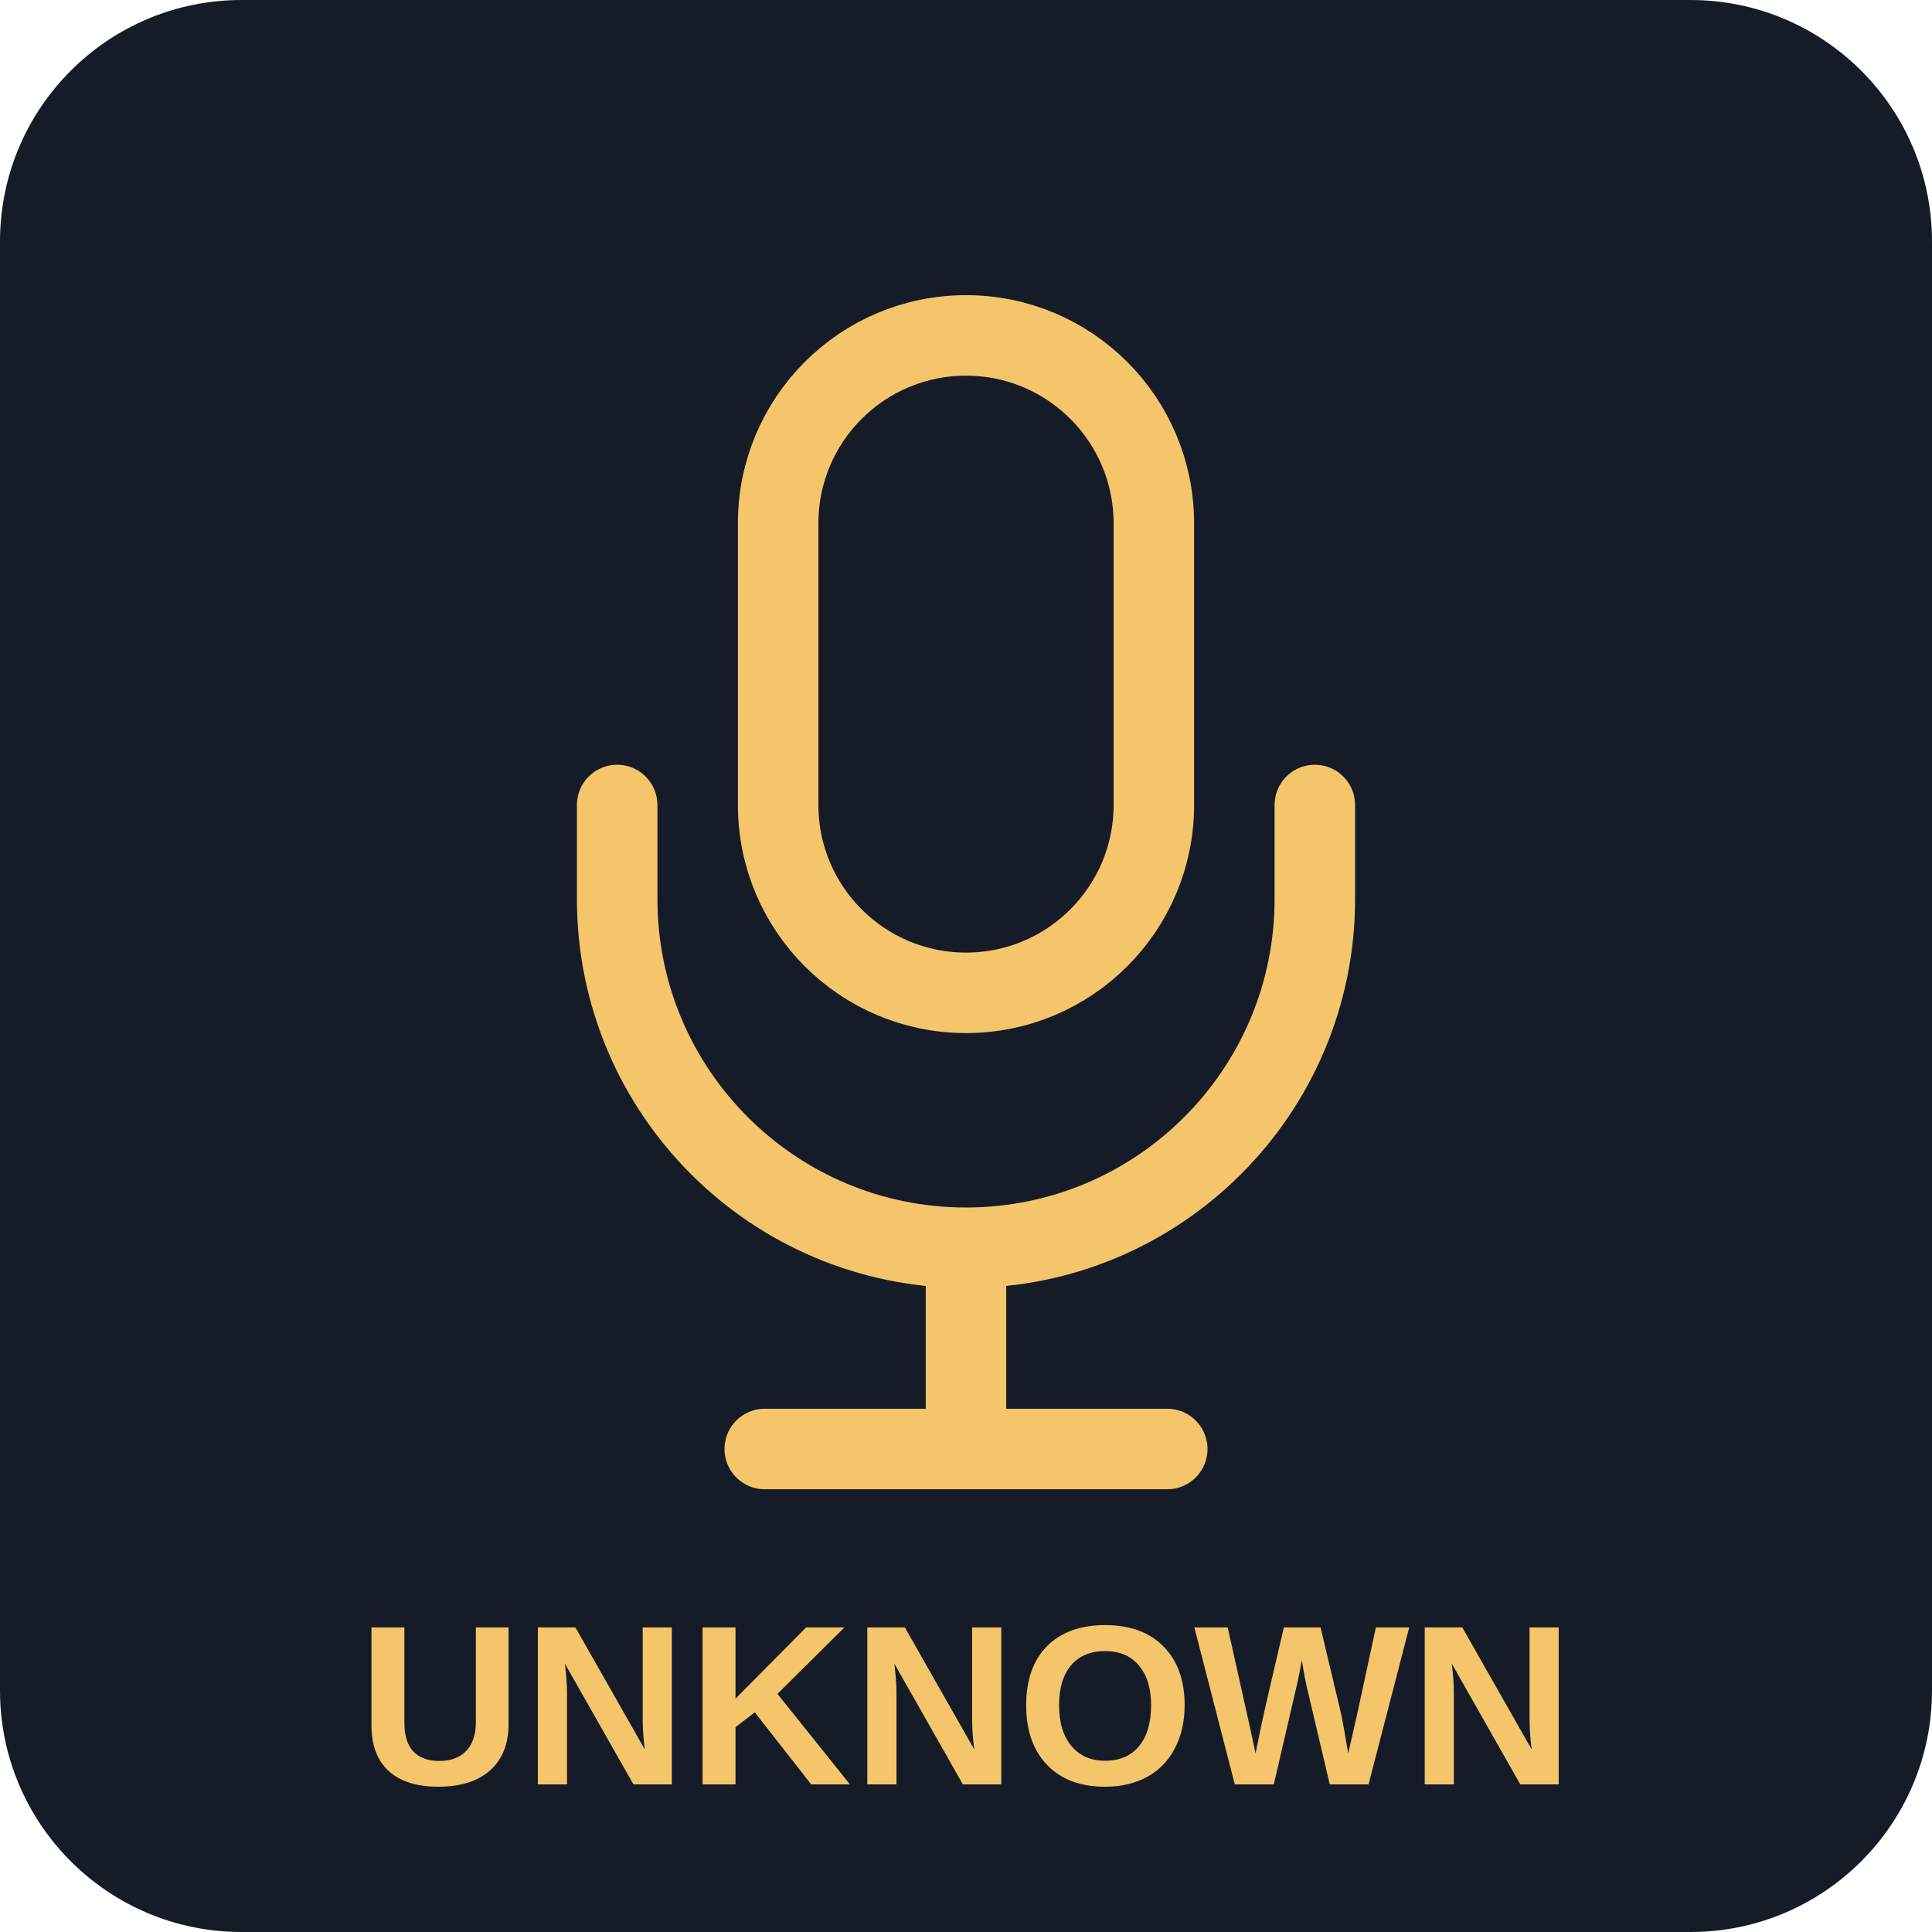
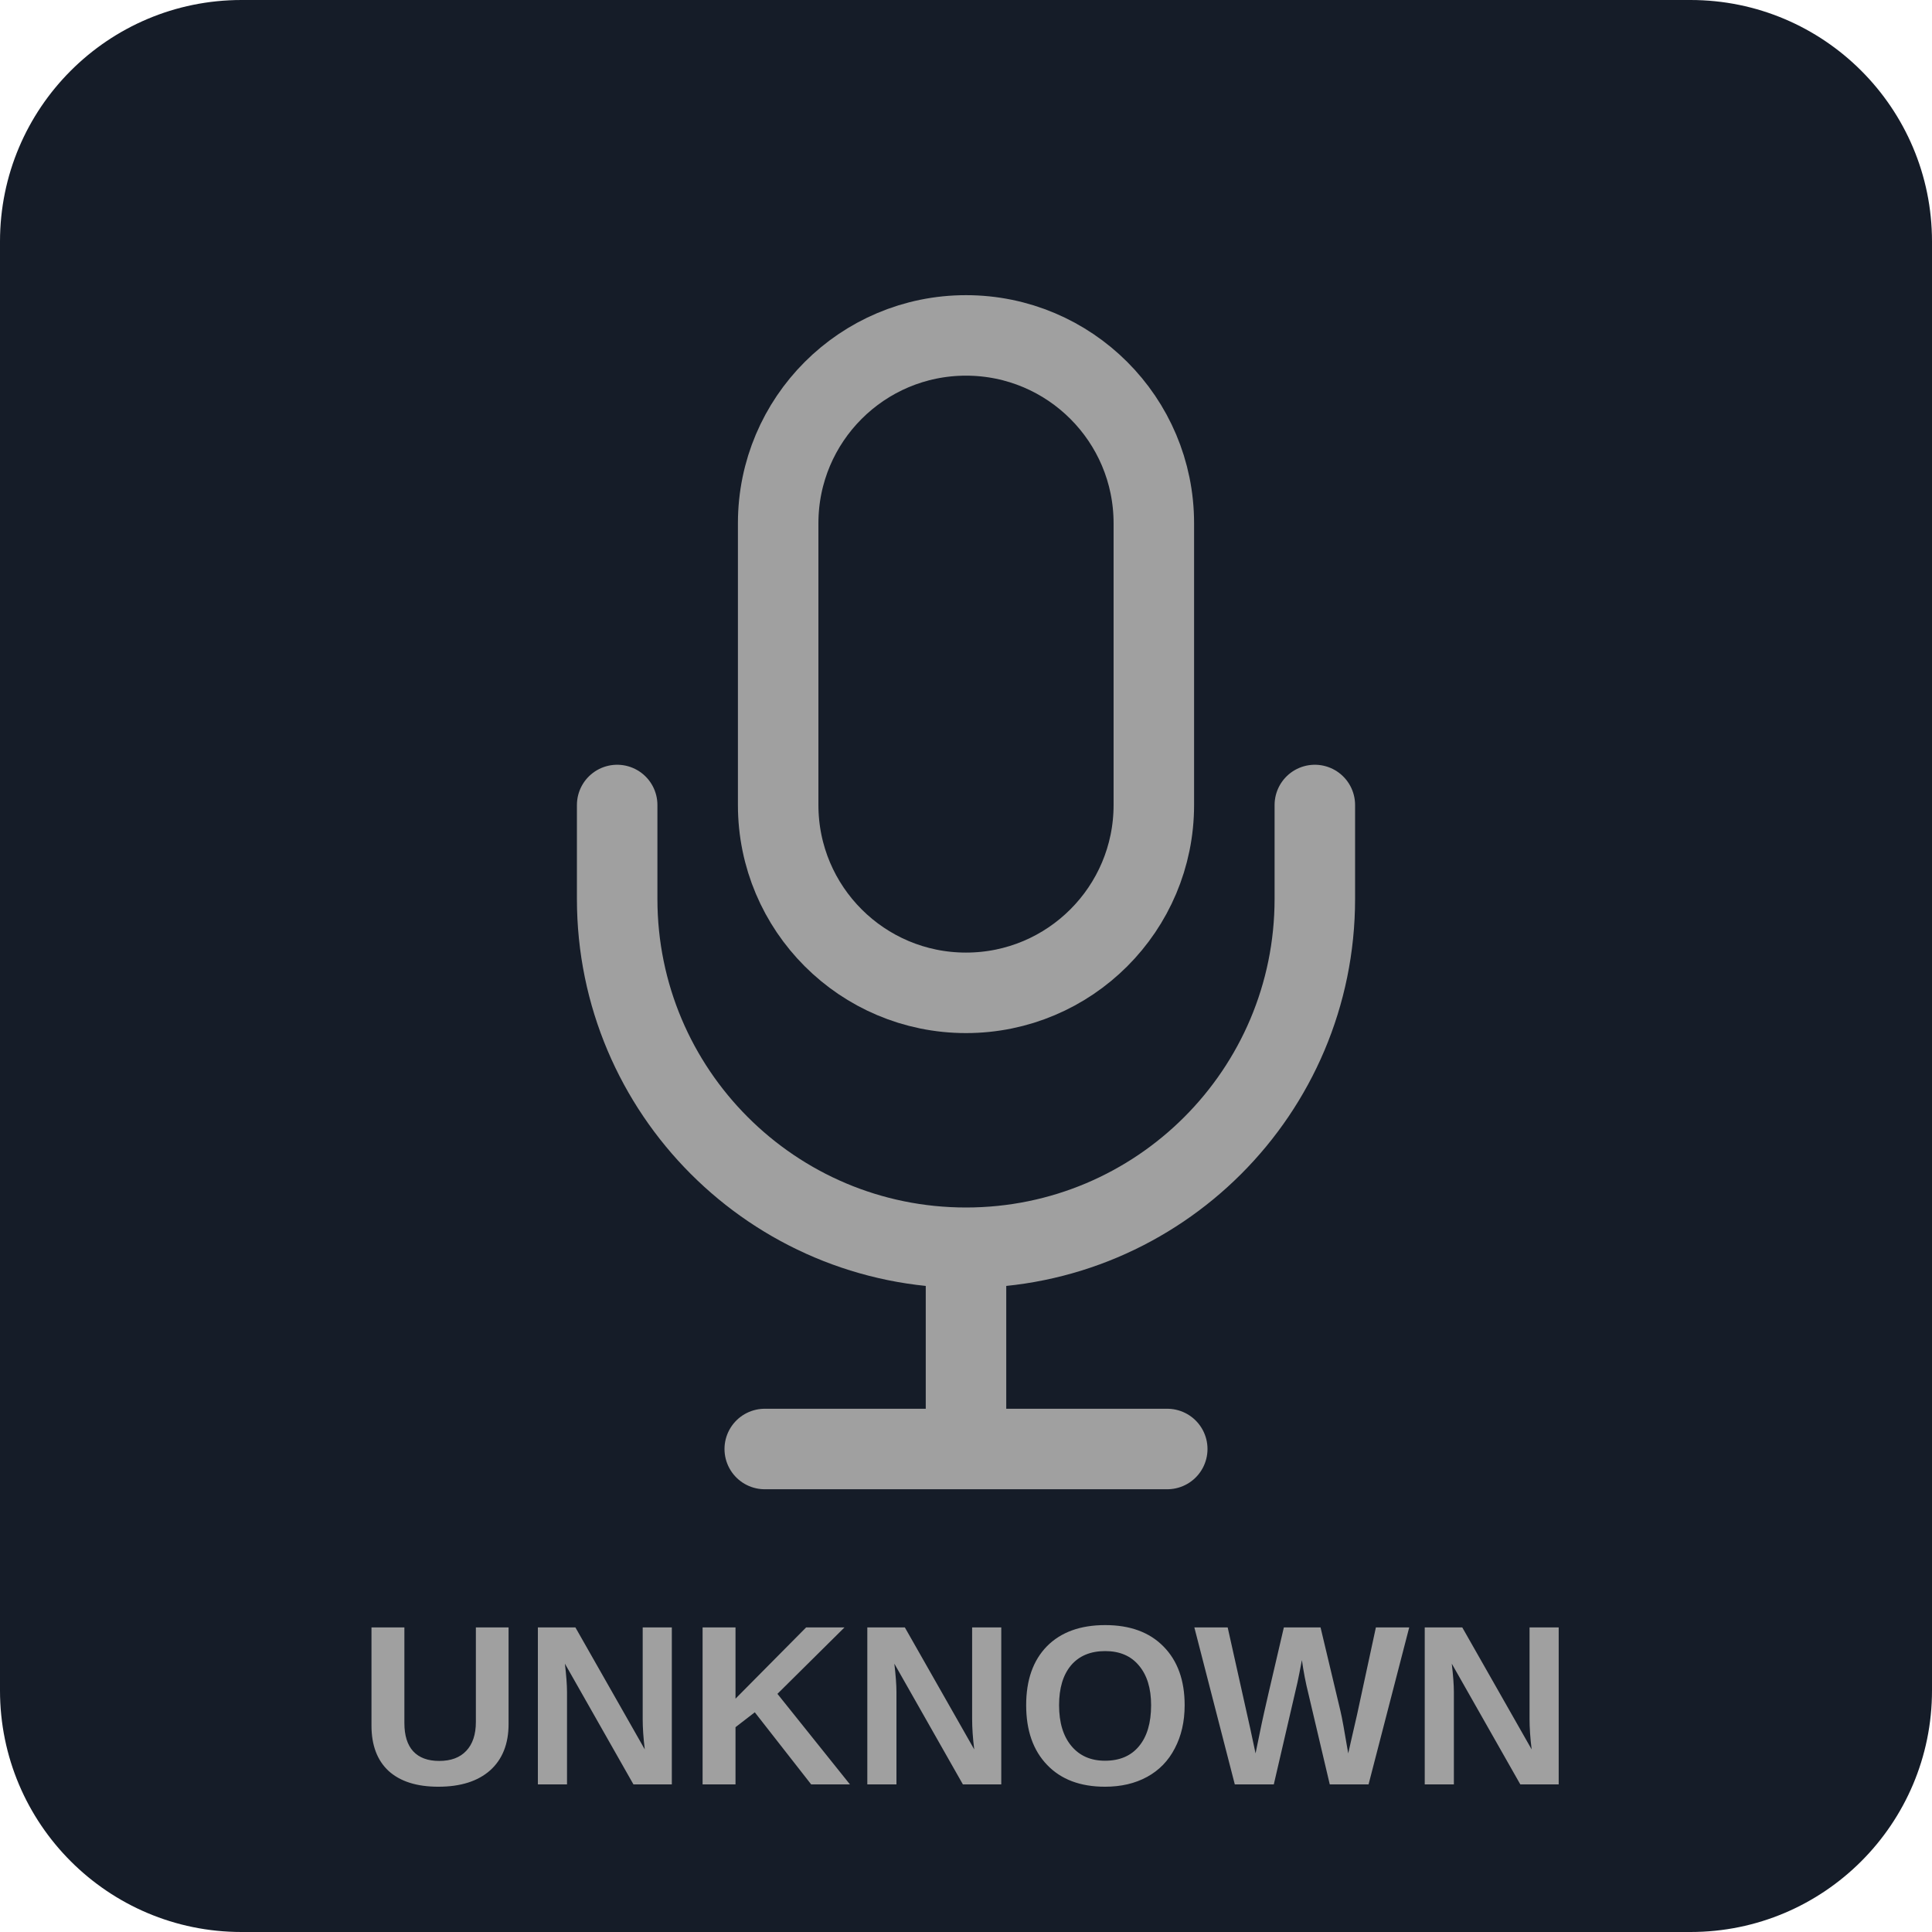
<svg xmlns="http://www.w3.org/2000/svg" width="144" height="144" viewBox="0 0 144 144">
  <rect width="144" height="144" rx="18" fill="#151c28" />
-   <g fill="none" stroke="#f5c56b" stroke-width="6" stroke-linecap="round" stroke-linejoin="round">
+   <g fill="none" stroke="#a0a0a0" stroke-width="6" stroke-linecap="round" stroke-linejoin="round">
    <rect x="58" y="25" width="28" height="49" rx="14" />
    <path d="M46 60v7a26 26 0 0 0 52 0v-7M72 93v15M57 108h30" />
  </g>
-   <text x="72" y="133" text-anchor="middle" font-family="Arial, sans-serif" font-weight="bold" font-size="17" fill="#f5c56b">UNKNOWN</text>
+   <text x="72" y="133" text-anchor="middle" font-family="Arial, sans-serif" font-weight="bold" font-size="17" fill="#a0a0a0">UNKNOWN</text>
</svg>
